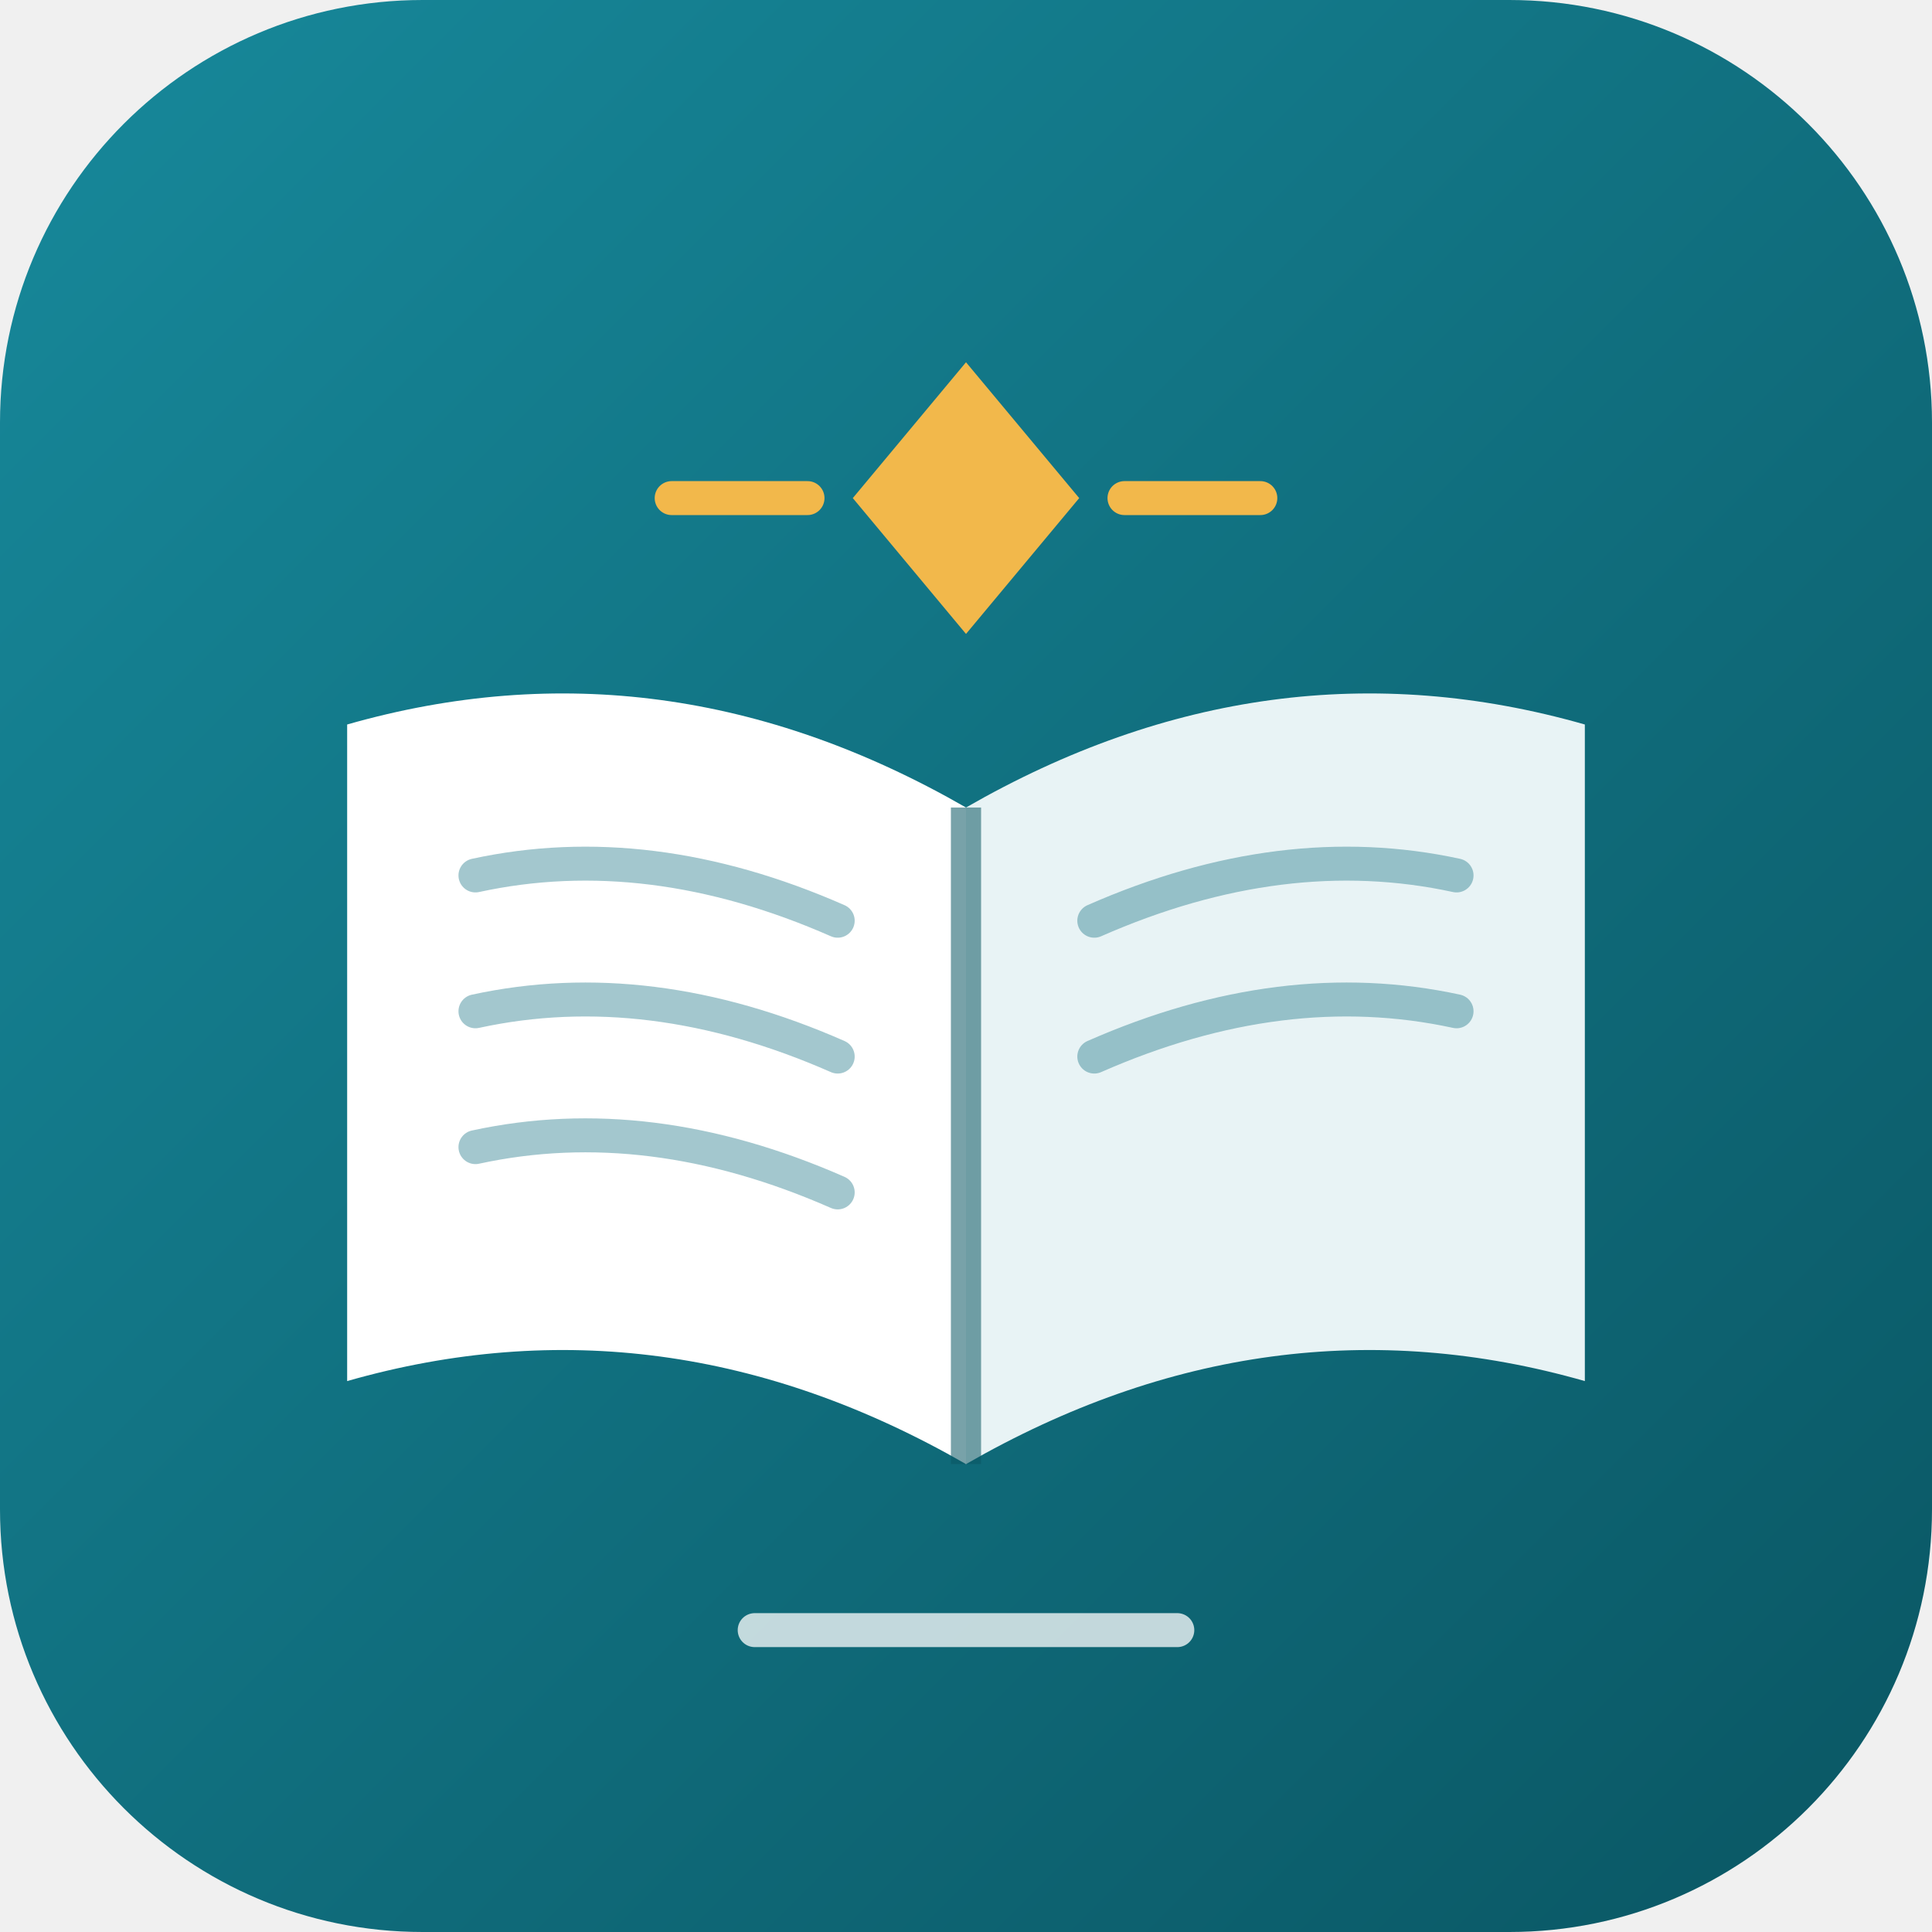
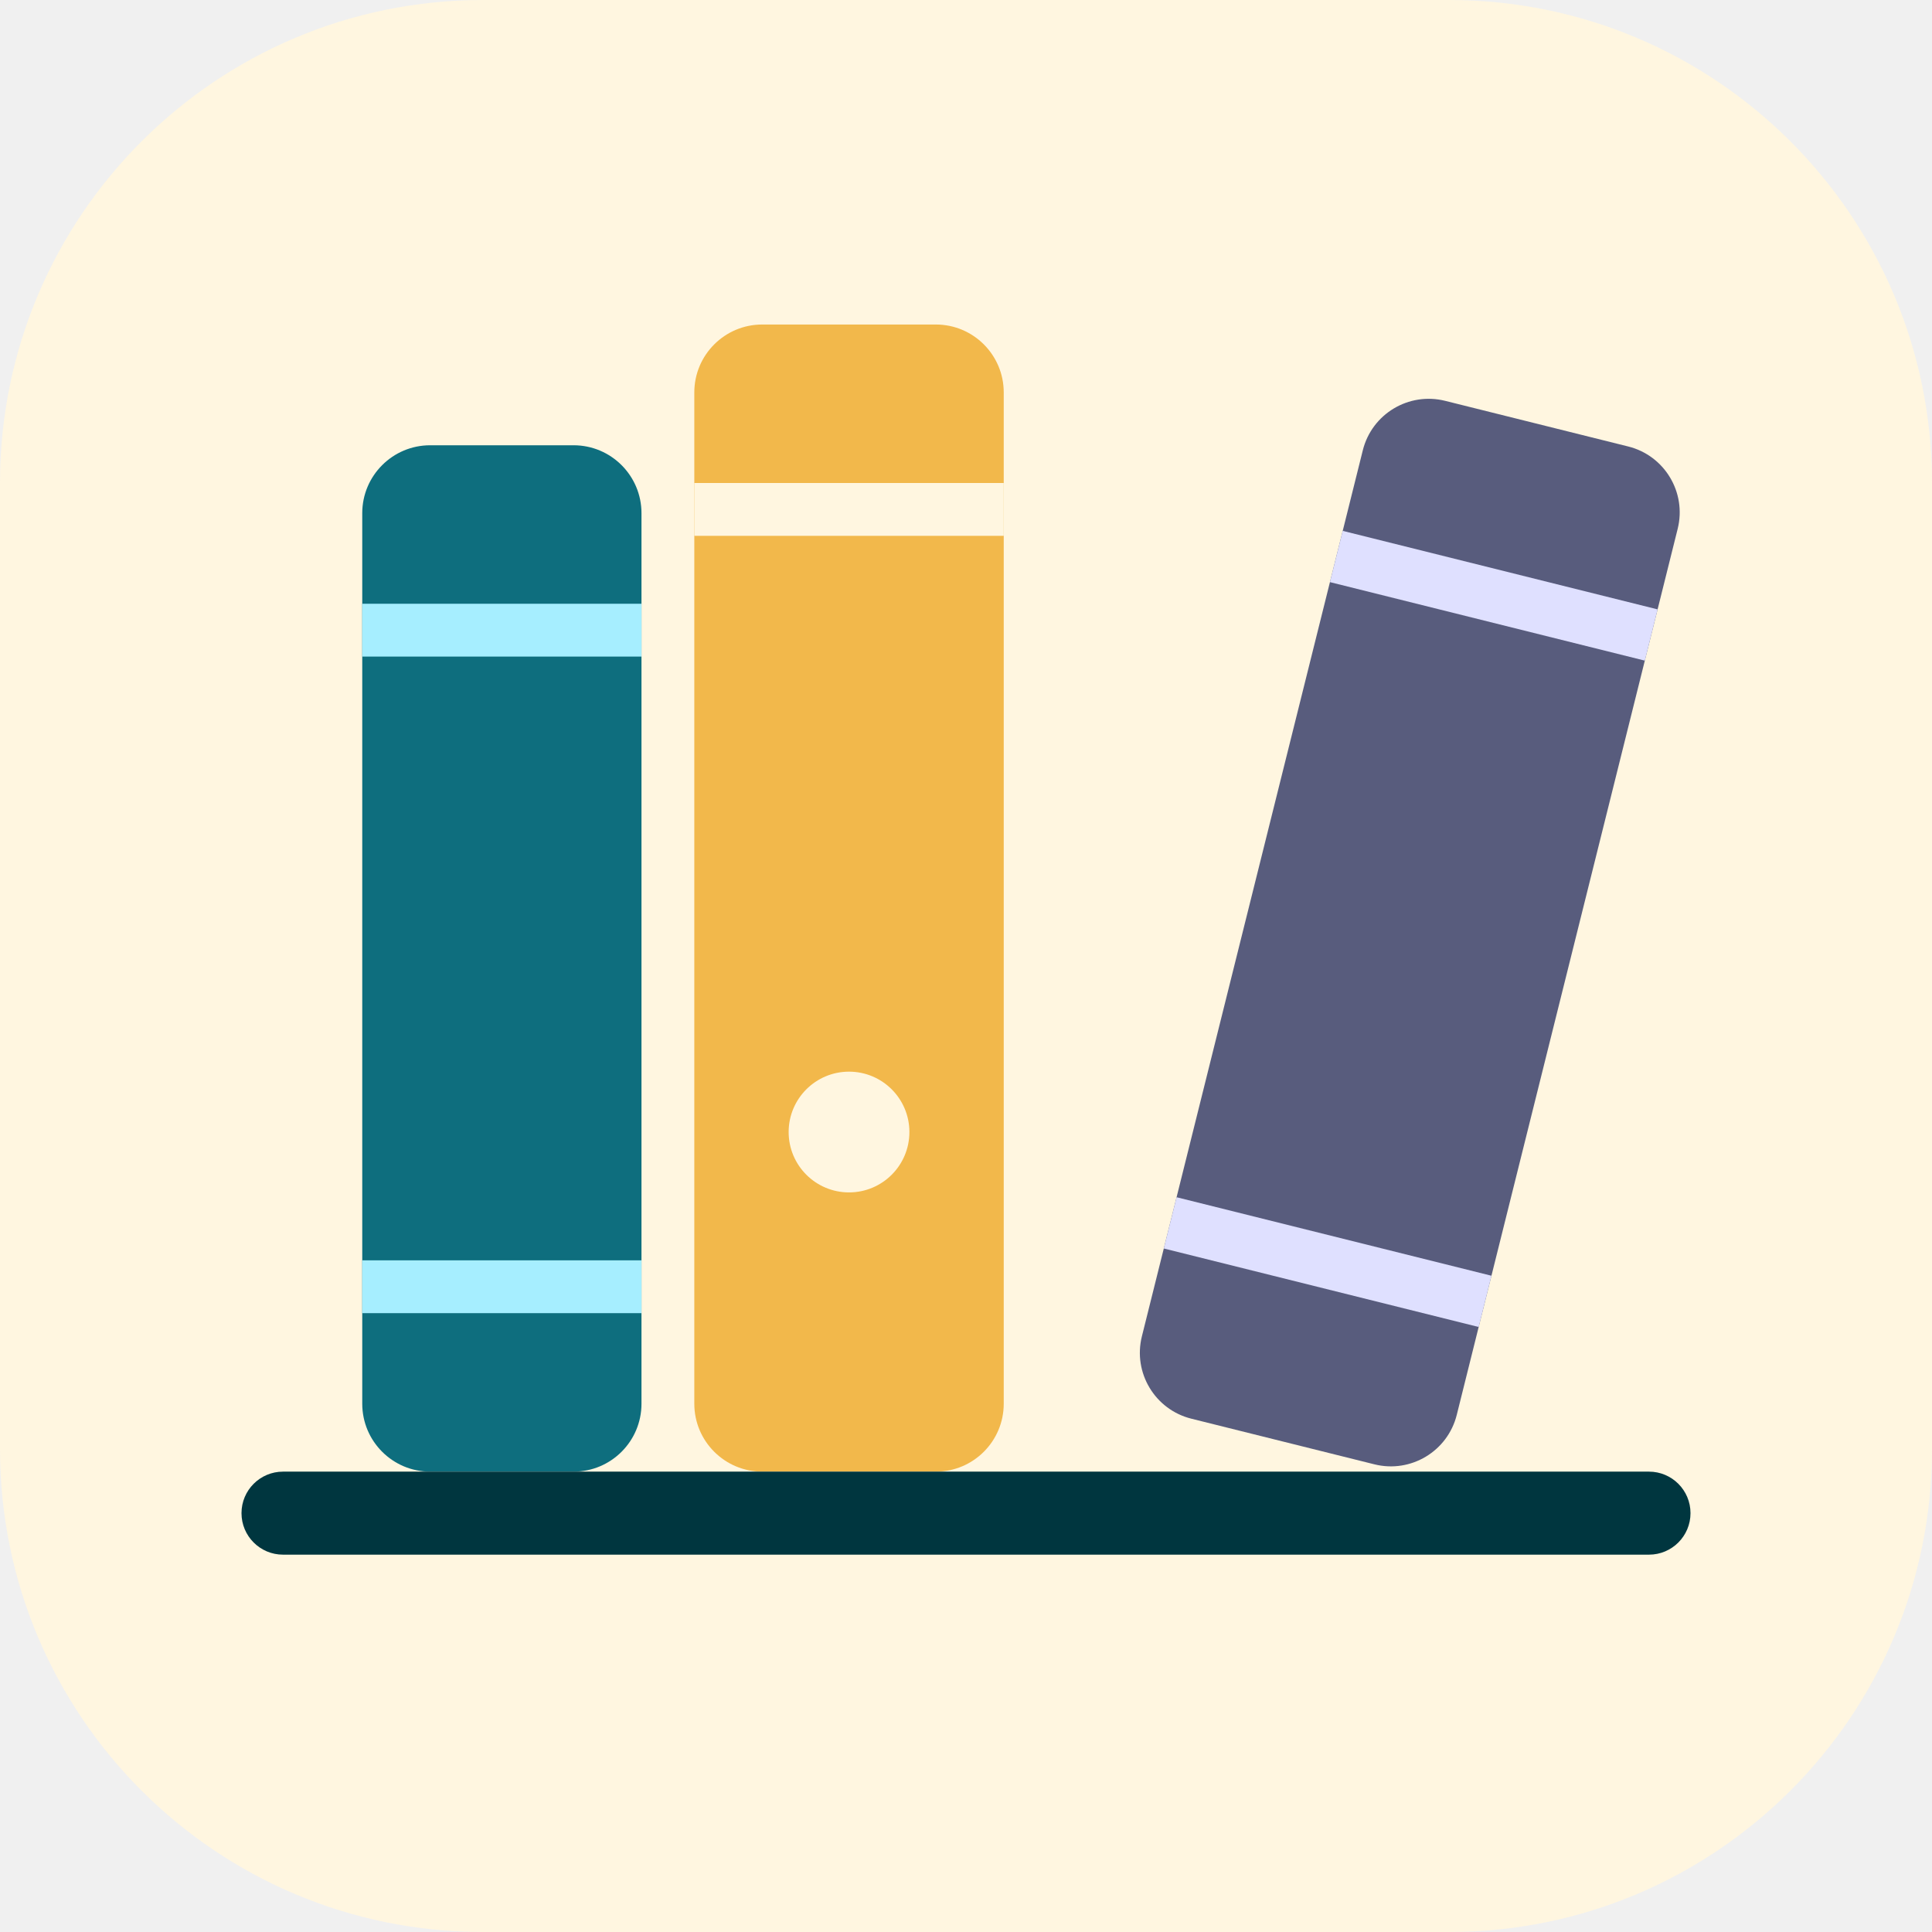
- <svg xmlns="http://www.w3.org/2000/svg" viewBox="0 0 512 512" width="512" height="512">
-   <defs>
-     <linearGradient id="g" x1="0" y1="0" x2="1" y2="1">
-       <stop offset="0" stop-color="#17899b" />
-       <stop offset="1" stop-color="#0a5663" />
-     </linearGradient>
-   </defs>
-   <rect width="512" height="512" rx="112" fill="url(#g)" />
-   <g>
-     <path d="M256 214 Q176 168 92 192 L92 366 Q176 342 256 388 Z" fill="#fff" />
-     <path d="M256 214 Q336 168 420 192 L420 366 Q336 342 256 388 Z" fill="#e8f3f5" />
-     <g stroke="#0e6e7e" stroke-opacity=".38" stroke-width="9" stroke-linecap="round" fill="none">
-       <path d="M126 232 Q172 222 222 244" />
-       <path d="M126 268 Q172 258 222 280" />
-       <path d="M126 304 Q172 294 222 316" />
-       <path d="M290 244 Q340 222 386 232" />
-       <path d="M290 280 Q340 258 386 268" />
-     </g>
-     <path d="M256 214 L256 388" stroke="#0a5663" stroke-width="8" stroke-opacity=".55" />
+ <svg xmlns="http://www.w3.org/2000/svg" width="512" height="512" viewBox="0 0 512 512">
+   <rect width="512" height="512" rx="128" fill="#fff6e0" />
+   <rect x="96" y="118" width="74" height="272" rx="18" fill="#0e6e7e" />
+   <rect x="96" y="160" width="74" height="14" fill="#a6eeff" />
+   <rect x="96" y="334" width="74" height="14" fill="#a6eeff" />
+   <rect x="184" y="86" width="82" height="304" rx="18" fill="#f2b84b" />
+   <rect x="184" y="128" width="82" height="14" fill="#fff6e0" />
+   <circle cx="225" cy="300" r="16" fill="#fff6e0" />
+   <g transform="rotate(14 372 390)">
+     <rect x="296" y="112" width="86" height="278" rx="18" fill="#585c7d" />
+     <rect x="296" y="152" width="86" height="14" fill="#dfe0ff" />
+     <rect x="296" y="334" width="86" height="14" fill="#dfe0ff" />
  </g>
-   <g fill="#f2b84b">
-     <path d="M256 96 l30 36 l-30 36 l-30 -36 z" />
-   </g>
-   <g stroke="#f2b84b" stroke-width="9" stroke-linecap="round">
-     <path d="M178 132 H214" />
-     <path d="M298 132 H334" />
-   </g>
-   <path d="M200 432 H312" stroke="#fff" stroke-opacity=".75" stroke-width="9" stroke-linecap="round" />
+   <rect x="64" y="390" width="384" height="22" rx="11" fill="#00363f" />
</svg>
